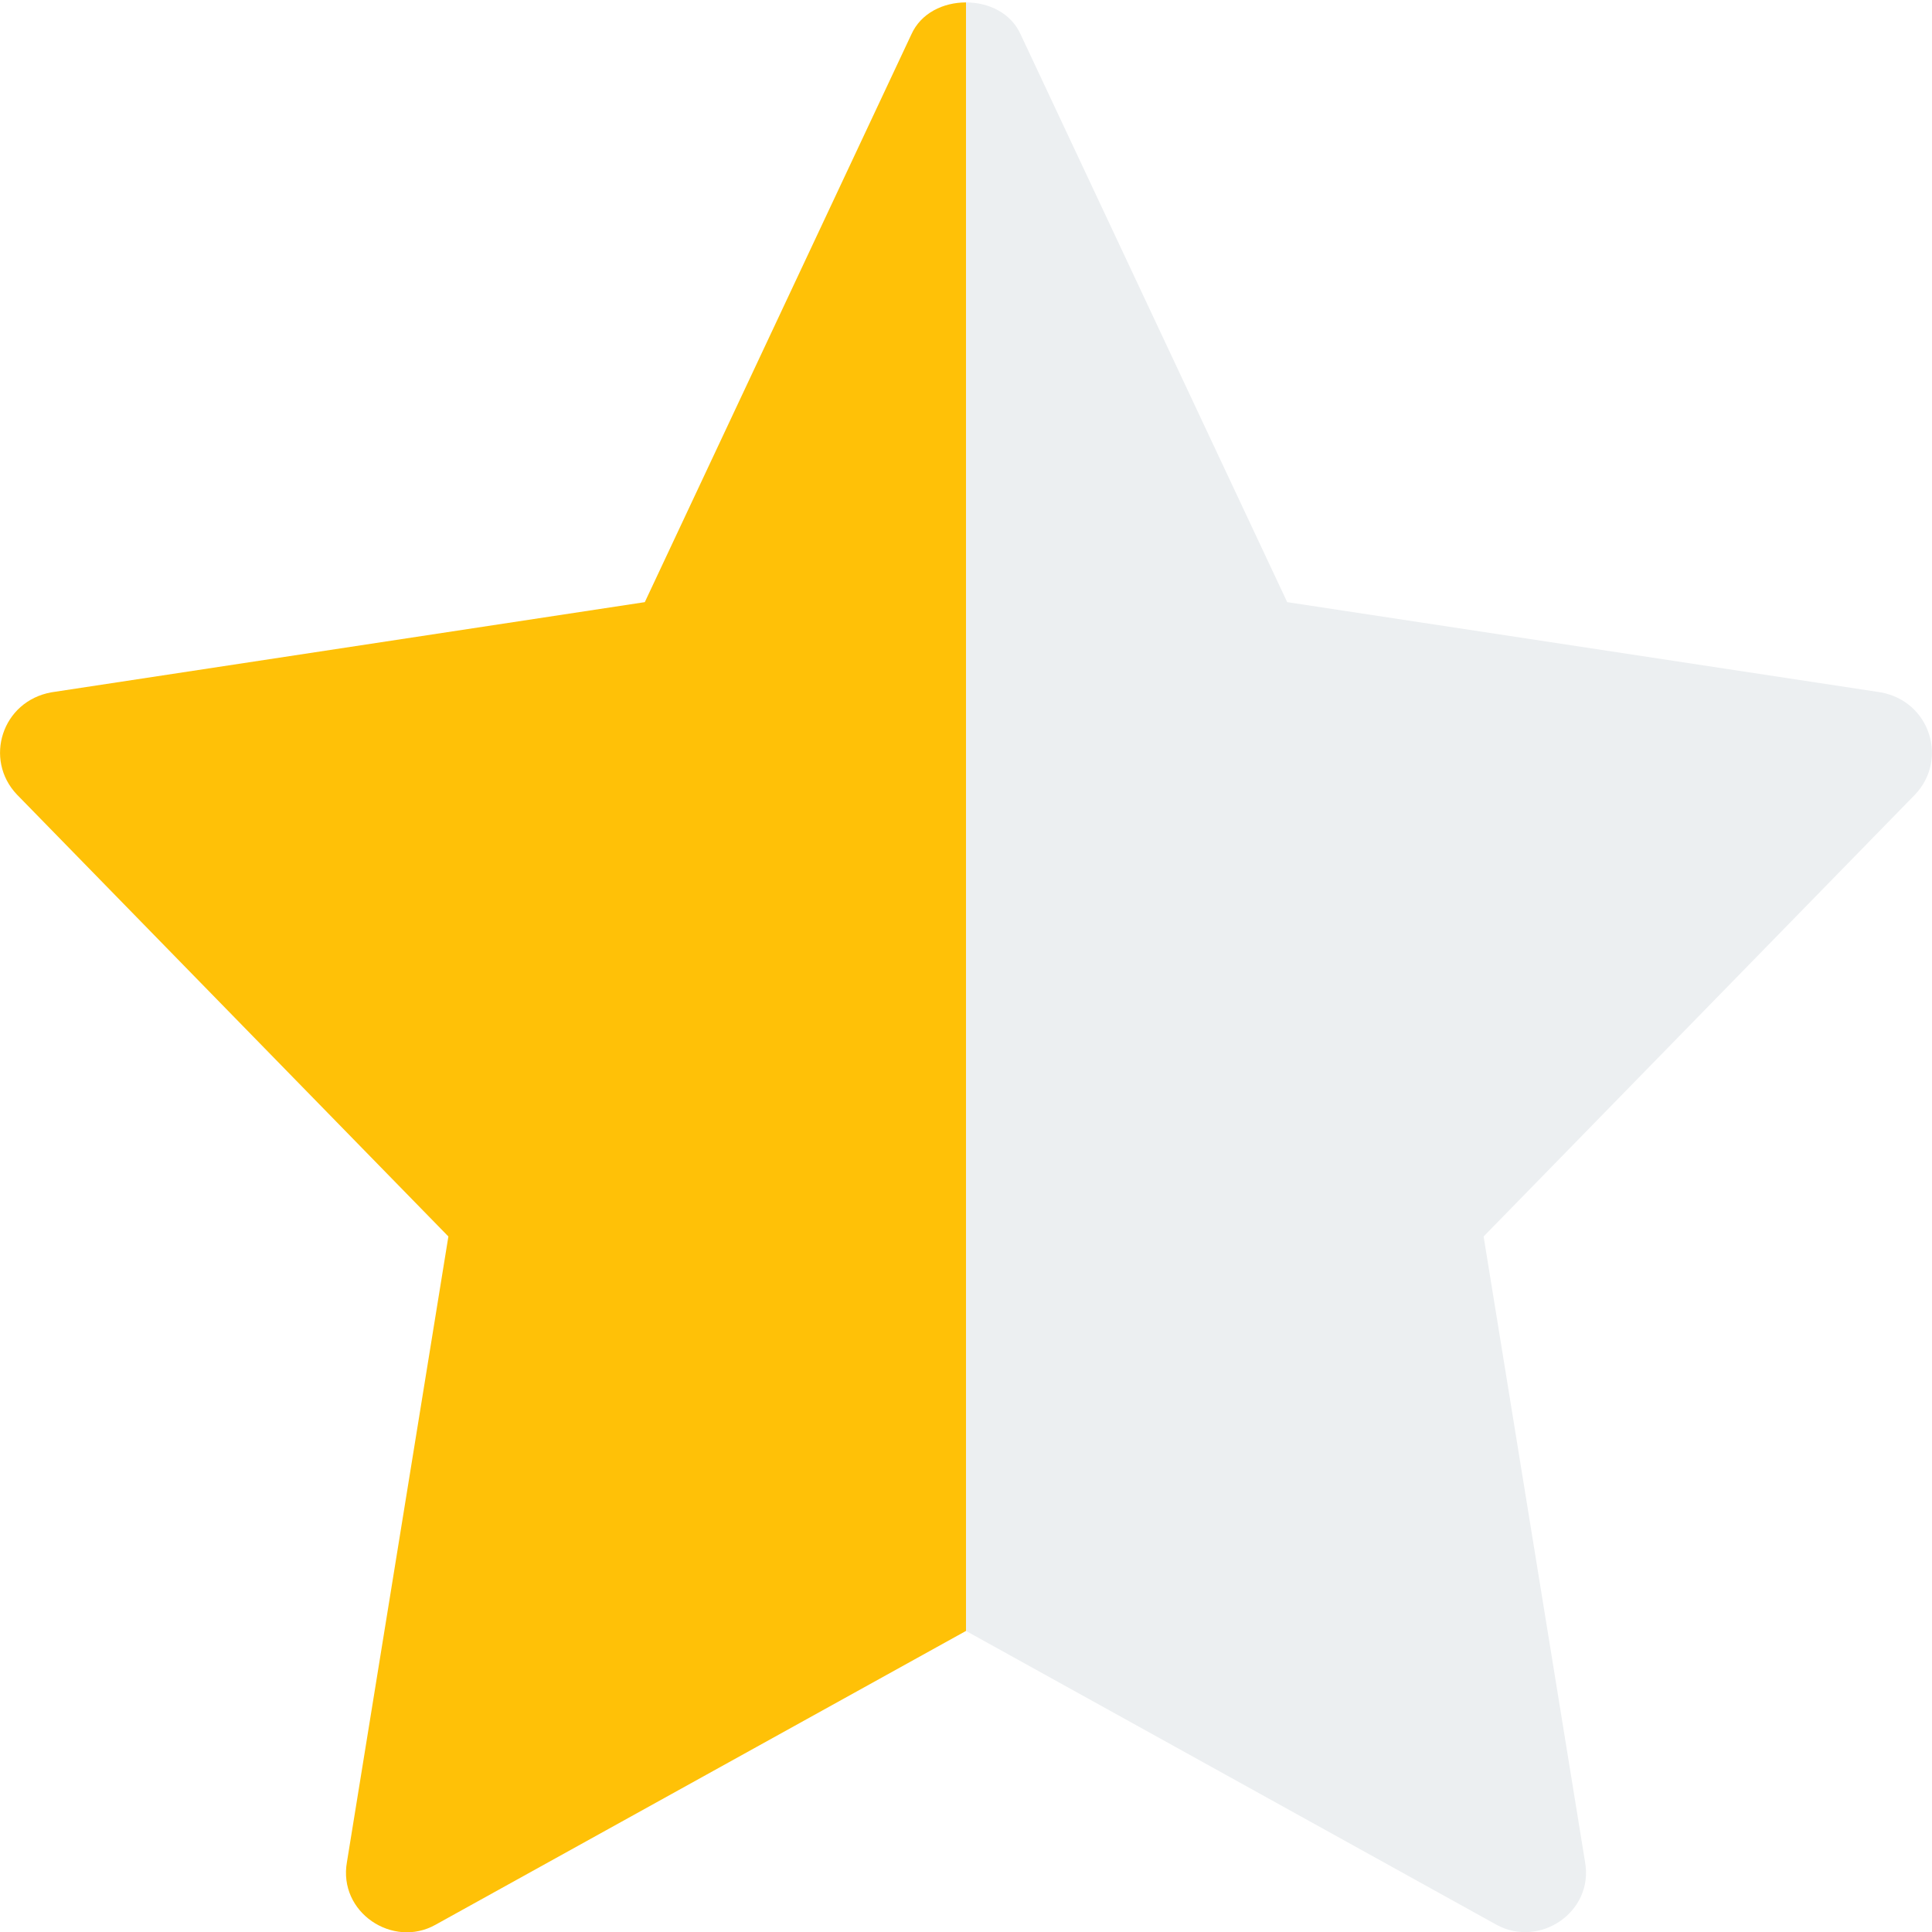
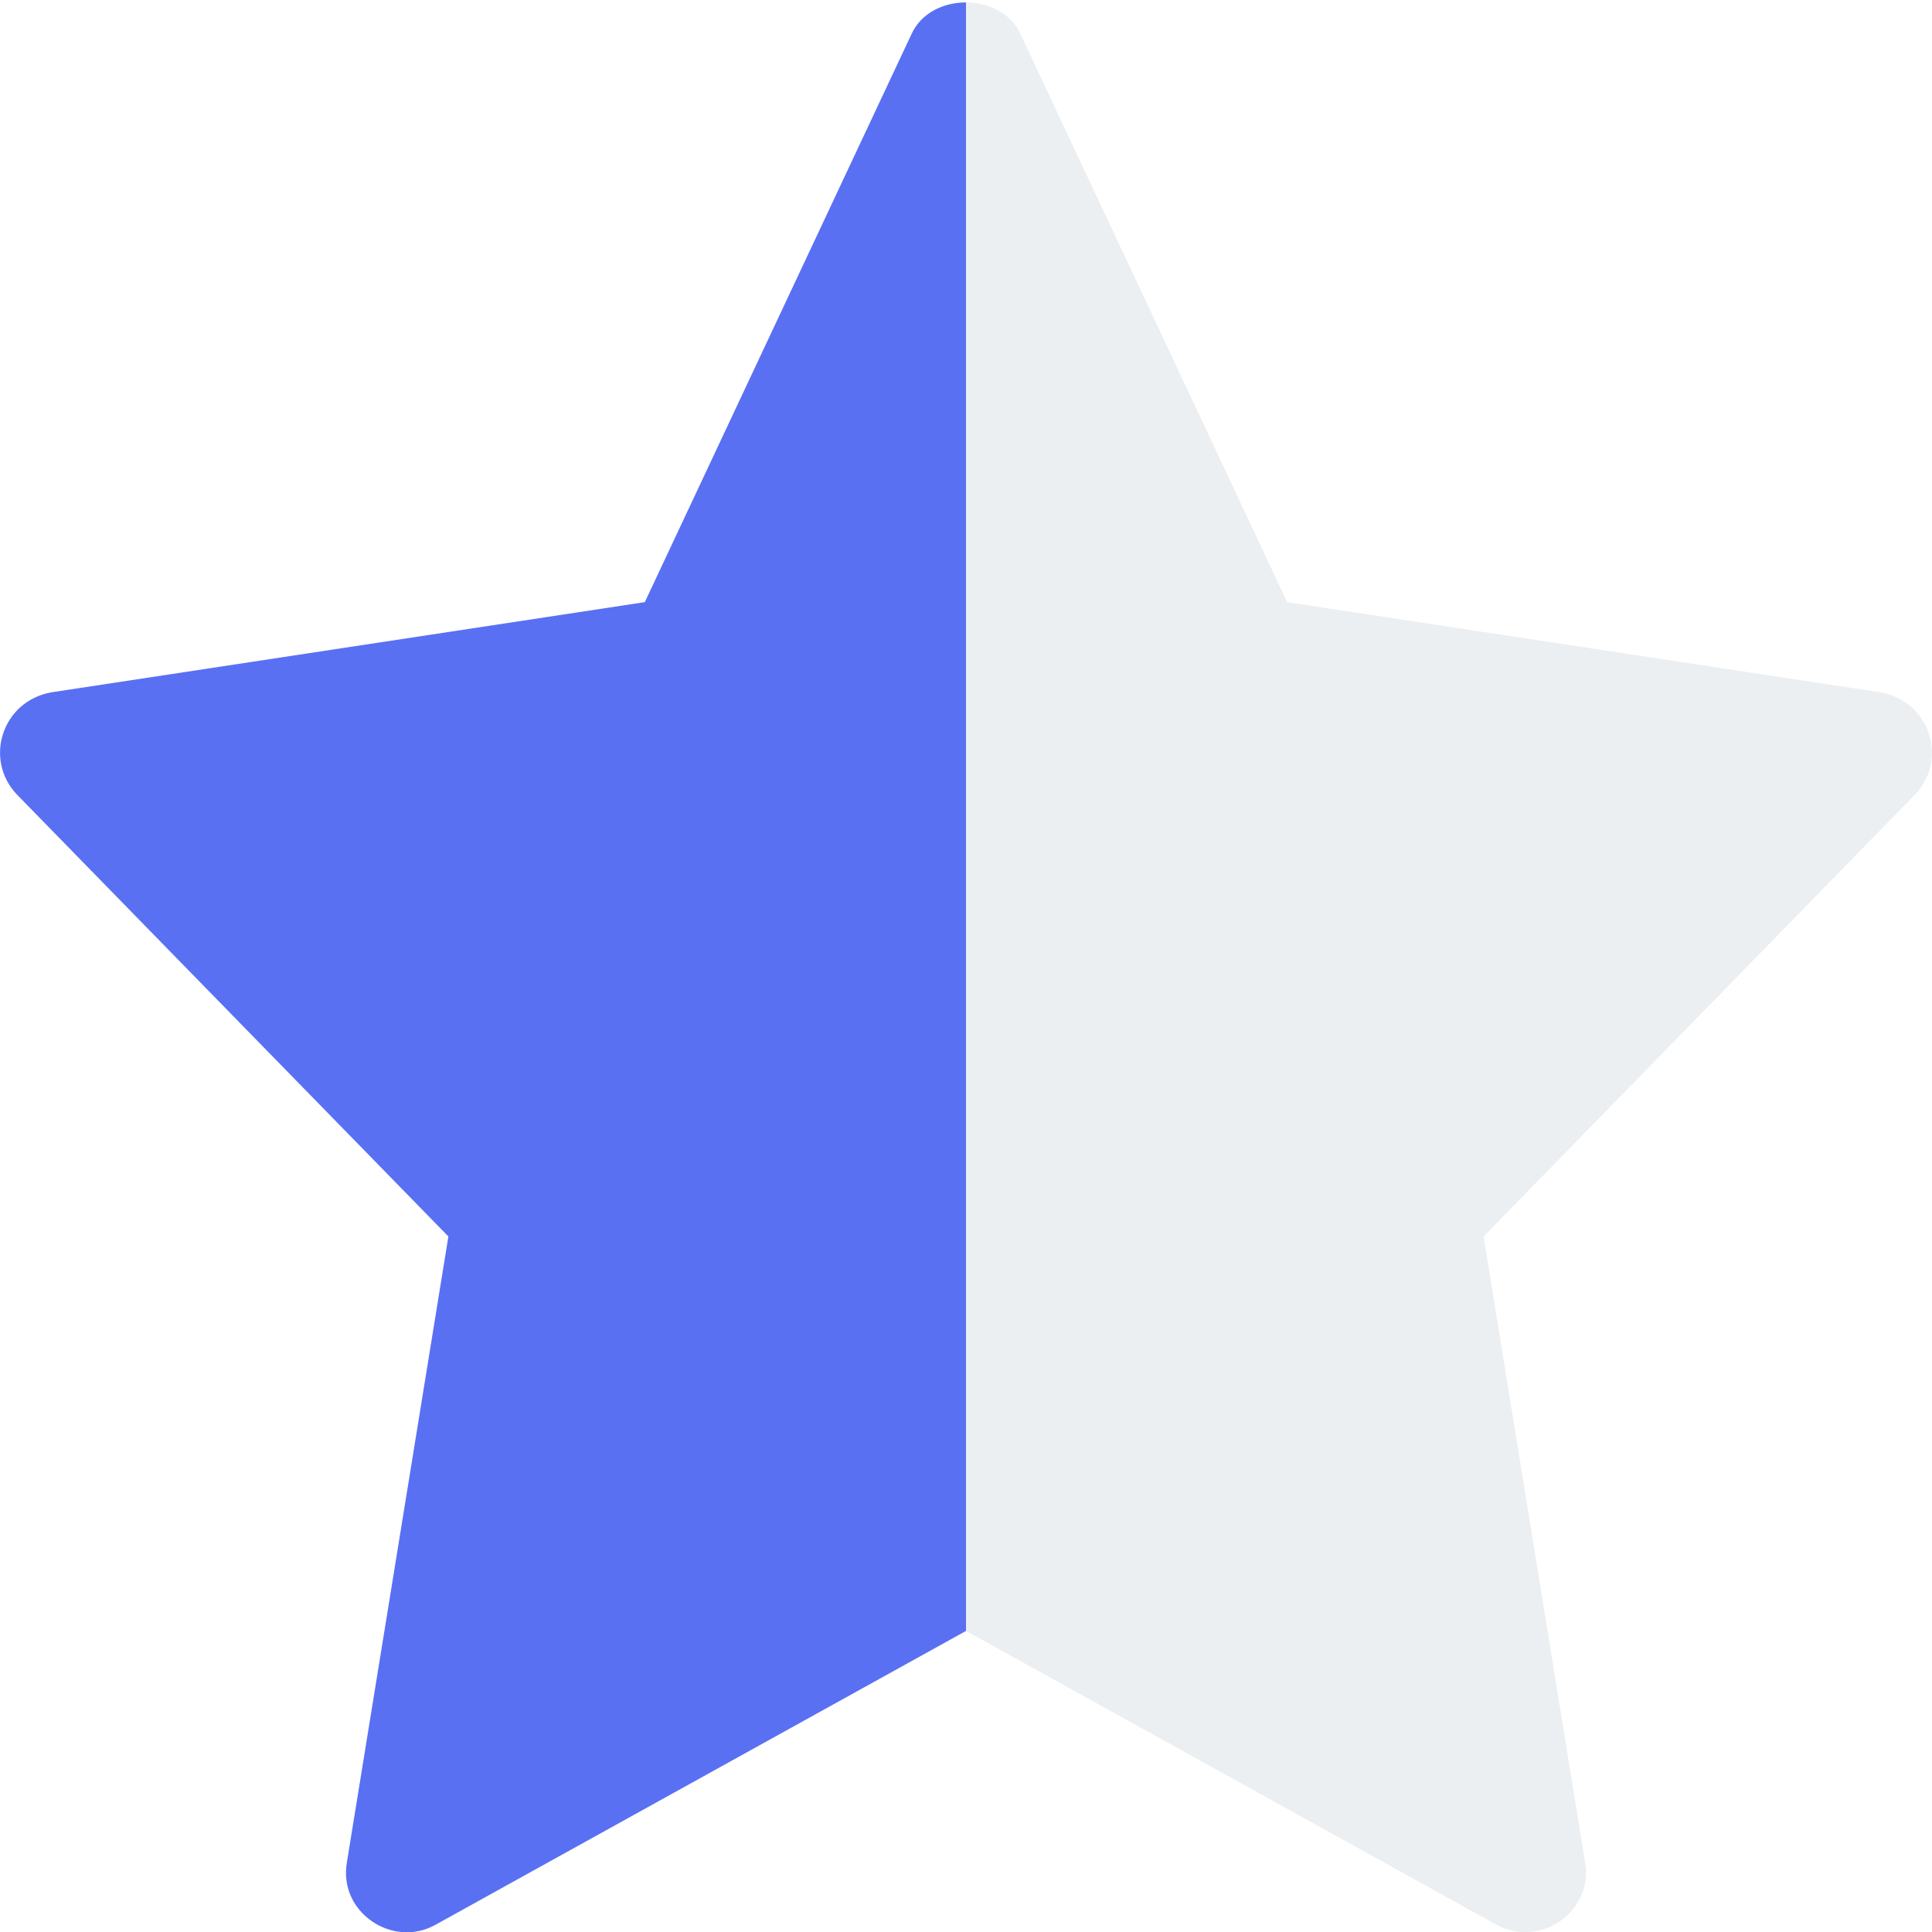
<svg xmlns="http://www.w3.org/2000/svg" id="color" enable-background="new 0 0 24 24" height="512" viewBox="0 0 24 24" width="512">
  <path d="m23.79 9.87-5.36 5.49 1.26 7.77c.111.62-.562 1.074-1.1.78l-6.59-3.65v-20.23c.28 0 .56.13.68.4l3.31 7.05 7.37 1.12c.616.11.843.835.43 1.27z" fill="#eceff1" />
-   <path d="m12 .03v20.23l-6.59 3.65c-.529.297-1.212-.153-1.1-.78l1.26-7.77-5.36-5.49c-.413-.435-.187-1.16.43-1.27l7.37-1.12 3.31-7.05c.12-.27.4-.4.68-.4z" fill="#ffc107" />
+   <path d="m12 .03v20.23l-6.59 3.65c-.529.297-1.212-.153-1.1-.78l1.26-7.77-5.36-5.49c-.413-.435-.187-1.16.43-1.27l7.37-1.12 3.31-7.05c.12-.27.4-.4.68-.4z" fill="#5970f3" />
</svg>
